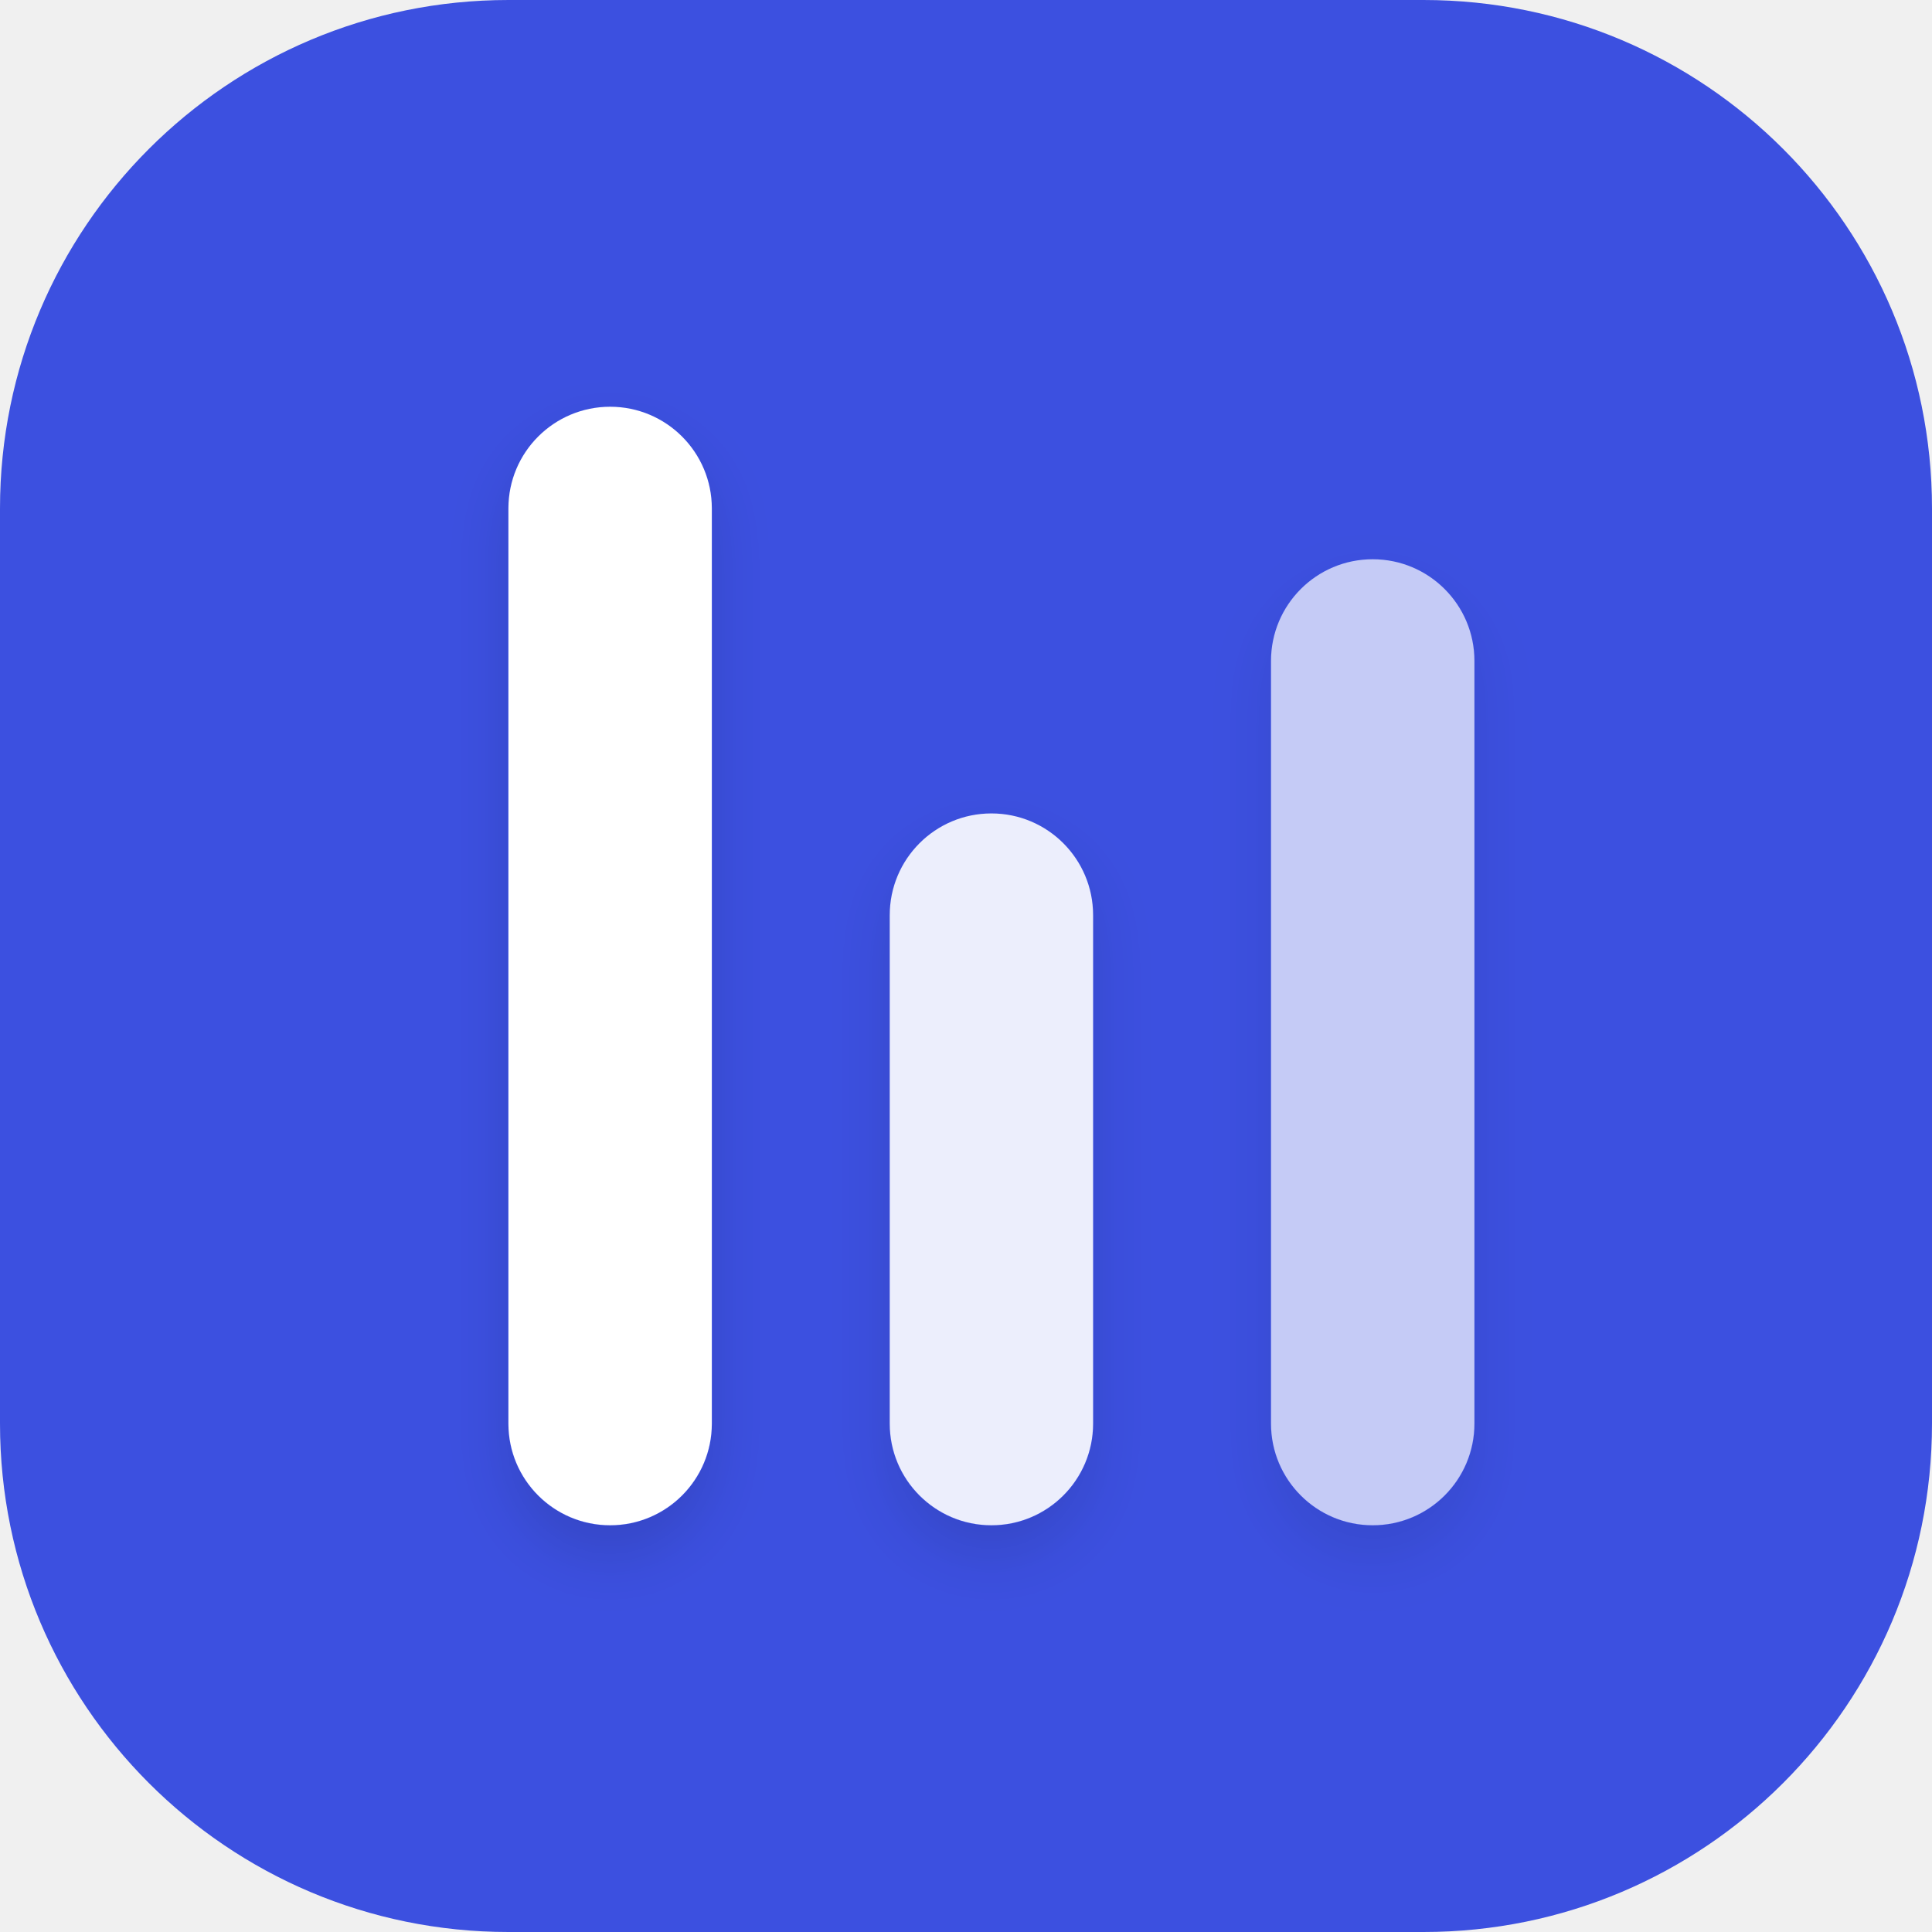
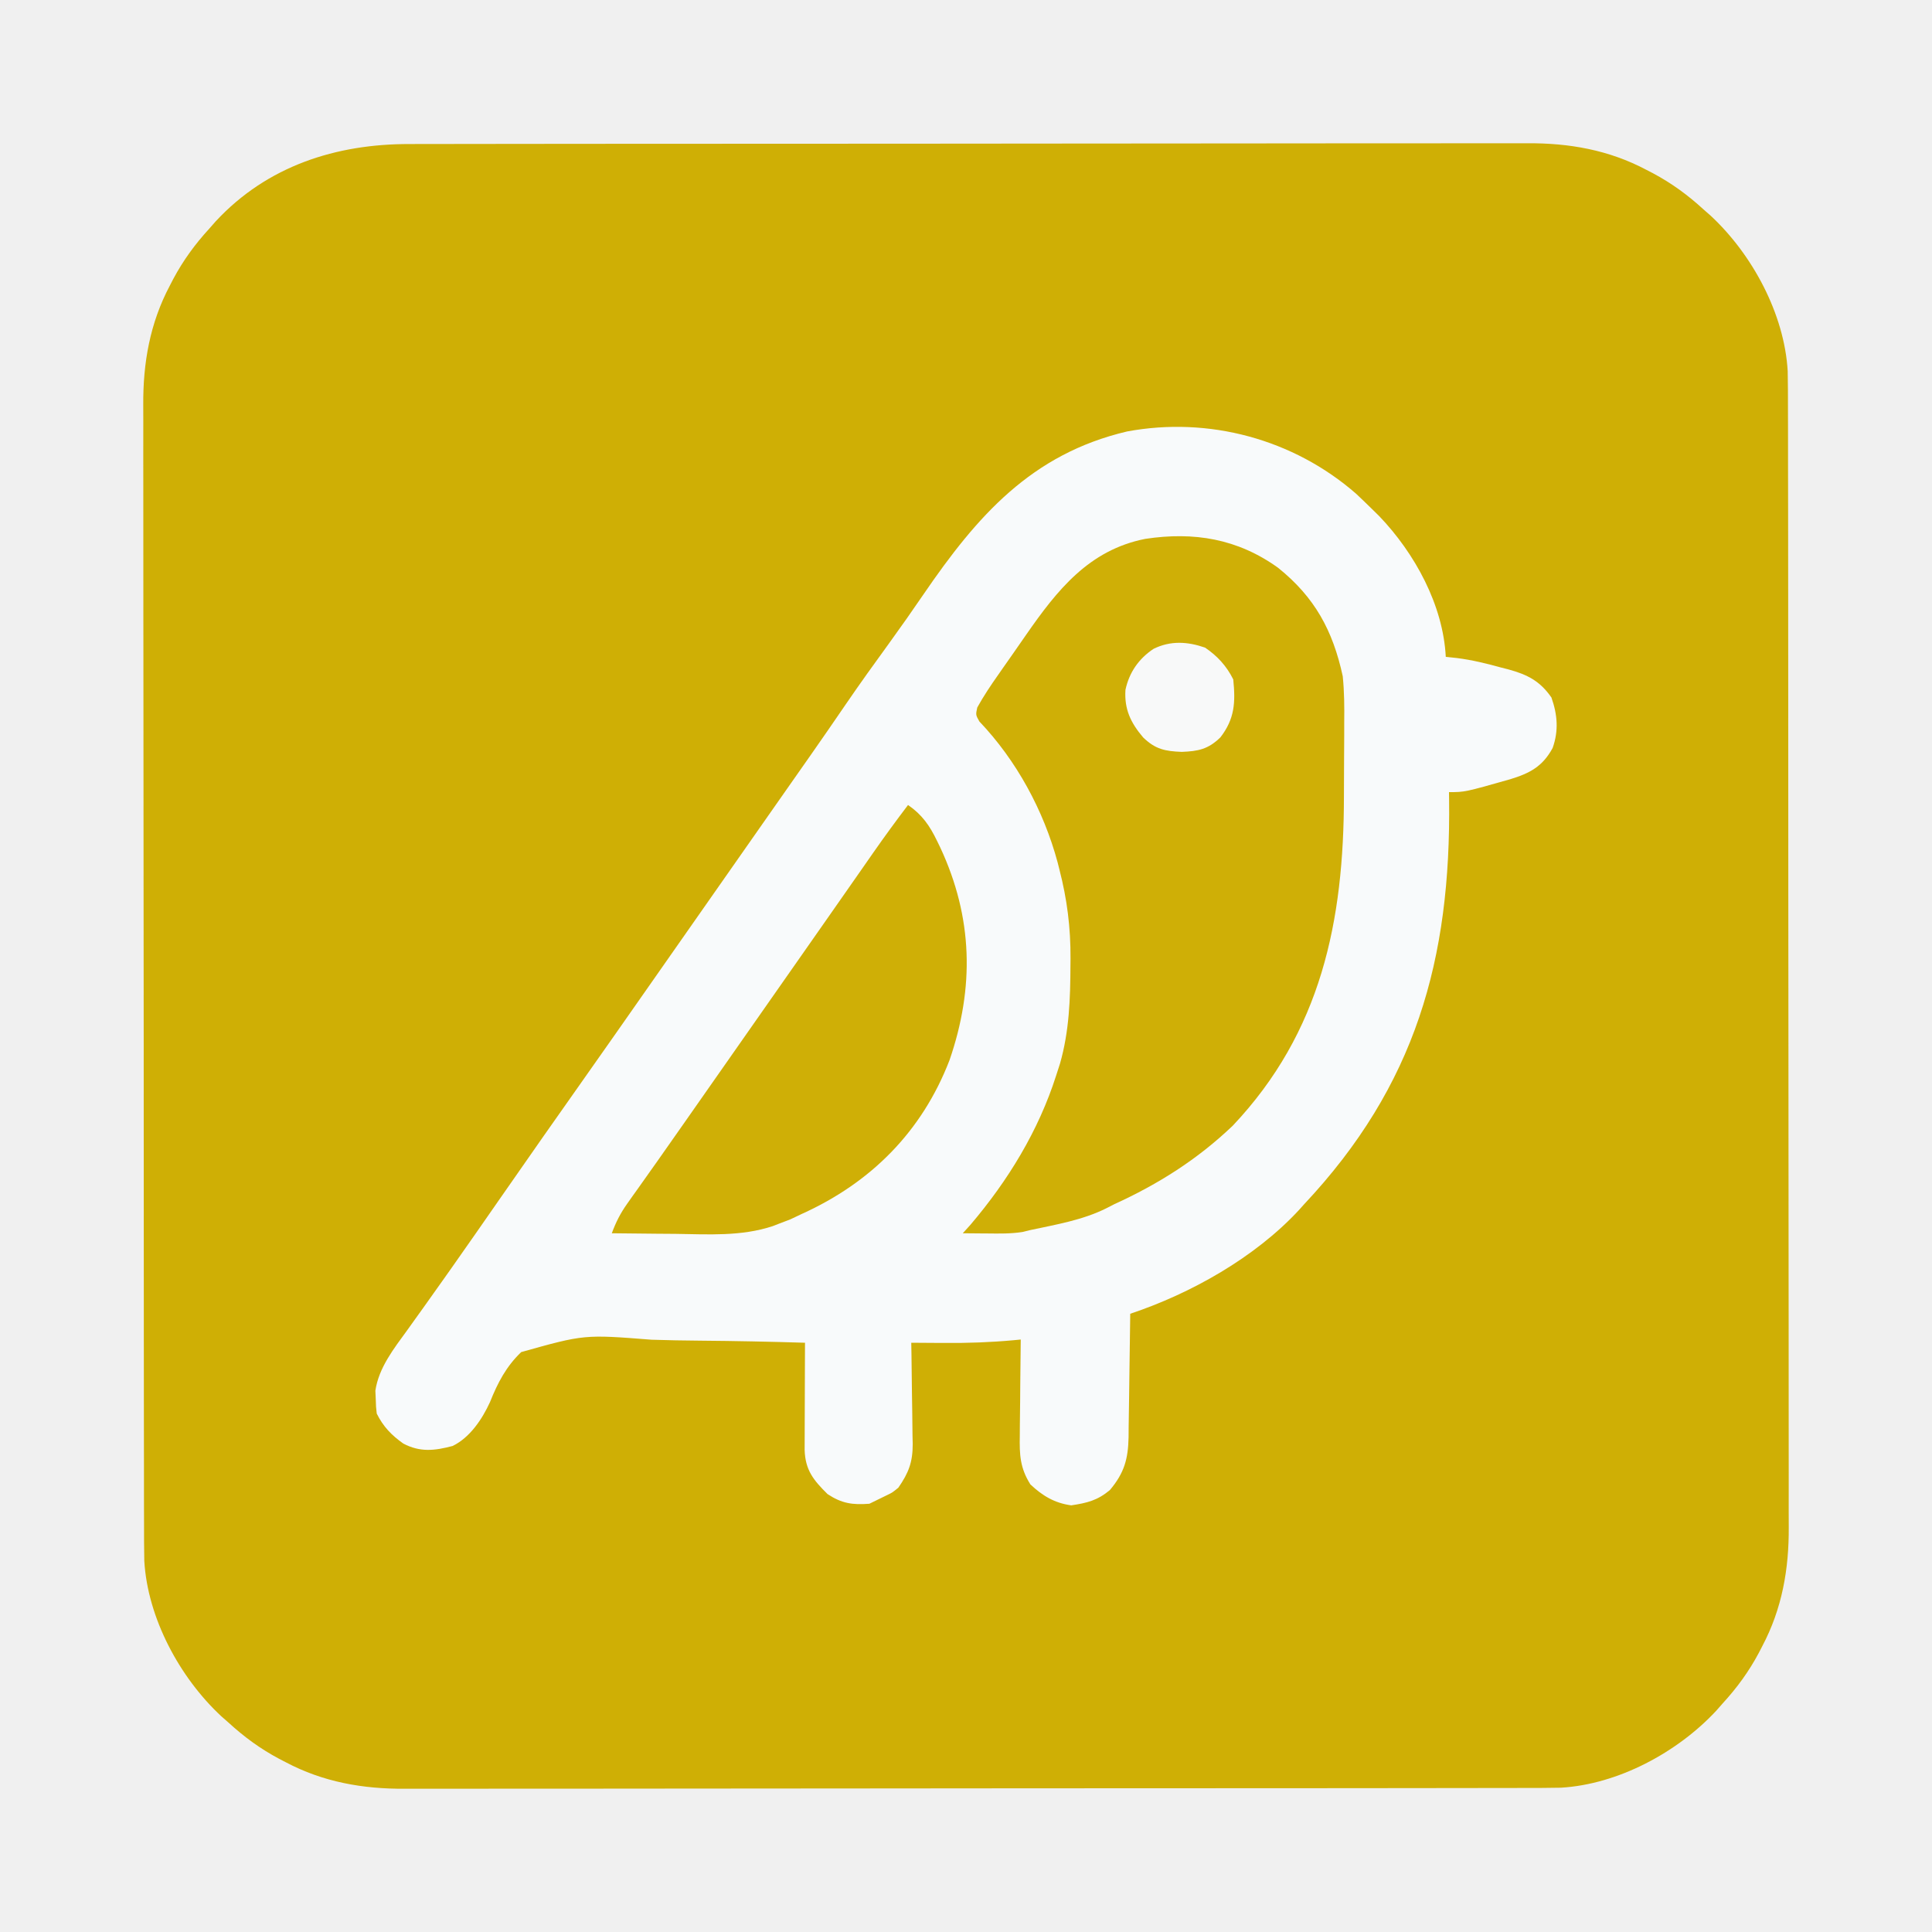
- <svg xmlns="http://www.w3.org/2000/svg" width="32" height="32" viewBox="0 0 32 32" fill="none">
-   <path d="M0 8.421C0 3.77 3.77 0 8.421 0H23.579C28.23 0 32 3.77 32 8.421V23.579C32 28.23 28.23 32 23.579 32H8.421C3.77 32 0 28.23 0 23.579V8.421Z" fill="#3C50E0" />
-   <g filter="url(#filter0_d_521_14078)">
-     <path d="M8.421 8.421C8.421 7.491 9.175 6.737 10.106 6.737V6.737C11.036 6.737 11.79 7.491 11.79 8.421V23.579C11.79 24.509 11.036 25.263 10.106 25.263V25.263C9.175 25.263 8.421 24.509 8.421 23.579V8.421Z" fill="white" />
-   </g>
-   <g opacity="0.9" filter="url(#filter1_d_521_14078)">
-     <path d="M14.737 15.158C14.737 14.227 15.491 13.473 16.421 13.473V13.473C17.351 13.473 18.105 14.227 18.105 15.158V23.579C18.105 24.509 17.351 25.263 16.421 25.263V25.263C15.491 25.263 14.737 24.509 14.737 23.579V15.158Z" fill="white" />
-   </g>
-   <g opacity="0.7" filter="url(#filter2_d_521_14078)">
-     <path d="M21.052 10.947C21.052 10.017 21.806 9.263 22.736 9.263V9.263C23.667 9.263 24.421 10.017 24.421 10.947V23.578C24.421 24.509 23.667 25.263 22.736 25.263V25.263C21.806 25.263 21.052 24.509 21.052 23.578V10.947Z" fill="white" />
-   </g>
-   <defs>
-     <filter id="filter0_d_521_14078" x="7.421" y="6.237" width="5.369" height="20.526" filterUnits="userSpaceOnUse" color-interpolation-filters="sRGB">
-       <feFlood flood-opacity="0" result="BackgroundImageFix" />
-       <feColorMatrix in="SourceAlpha" type="matrix" values="0 0 0 0 0 0 0 0 0 0 0 0 0 0 0 0 0 0 127 0" result="hardAlpha" />
-       <feOffset dy="0.5" />
-       <feGaussianBlur stdDeviation="0.5" />
-       <feComposite in2="hardAlpha" operator="out" />
-       <feColorMatrix type="matrix" values="0 0 0 0 0 0 0 0 0 0 0 0 0 0 0 0 0 0 0.12 0" />
-       <feBlend mode="normal" in2="BackgroundImageFix" result="effect1_dropShadow_521_14078" />
-       <feBlend mode="normal" in="SourceGraphic" in2="effect1_dropShadow_521_14078" result="shape" />
-     </filter>
-     <filter id="filter1_d_521_14078" x="13.737" y="12.973" width="5.369" height="13.79" filterUnits="userSpaceOnUse" color-interpolation-filters="sRGB">
-       <feFlood flood-opacity="0" result="BackgroundImageFix" />
-       <feColorMatrix in="SourceAlpha" type="matrix" values="0 0 0 0 0 0 0 0 0 0 0 0 0 0 0 0 0 0 127 0" result="hardAlpha" />
-       <feOffset dy="0.5" />
-       <feGaussianBlur stdDeviation="0.5" />
-       <feComposite in2="hardAlpha" operator="out" />
-       <feColorMatrix type="matrix" values="0 0 0 0 0 0 0 0 0 0 0 0 0 0 0 0 0 0 0.12 0" />
-       <feBlend mode="normal" in2="BackgroundImageFix" result="effect1_dropShadow_521_14078" />
-       <feBlend mode="normal" in="SourceGraphic" in2="effect1_dropShadow_521_14078" result="shape" />
-     </filter>
-     <filter id="filter2_d_521_14078" x="20.052" y="8.763" width="5.369" height="18" filterUnits="userSpaceOnUse" color-interpolation-filters="sRGB">
-       <feFlood flood-opacity="0" result="BackgroundImageFix" />
-       <feColorMatrix in="SourceAlpha" type="matrix" values="0 0 0 0 0 0 0 0 0 0 0 0 0 0 0 0 0 0 127 0" result="hardAlpha" />
-       <feOffset dy="0.5" />
-       <feGaussianBlur stdDeviation="0.5" />
-       <feComposite in2="hardAlpha" operator="out" />
-       <feColorMatrix type="matrix" values="0 0 0 0 0 0 0 0 0 0 0 0 0 0 0 0 0 0 0.12 0" />
-       <feBlend mode="normal" in2="BackgroundImageFix" result="effect1_dropShadow_521_14078" />
-       <feBlend mode="normal" in="SourceGraphic" in2="effect1_dropShadow_521_14078" result="shape" />
-     </filter>
-   </defs>
+ <svg xmlns="http://www.w3.org/2000/svg" version="1.1" width="600" height="600">
+   <path d="M0 0 C1.548 -0.004 3.096 -0.008 4.644 -0.014 C8.882 -0.026 13.119 -0.026 17.357 -0.023 C21.934 -0.023 26.511 -0.034 31.088 -0.043 C40.049 -0.06 49.011 -0.066 57.972 -0.067 C65.259 -0.068 72.547 -0.072 79.834 -0.078 C100.512 -0.096 121.19 -0.105 141.868 -0.103 C143.539 -0.103 143.539 -0.103 145.244 -0.103 C146.917 -0.103 146.917 -0.103 148.624 -0.103 C166.694 -0.102 184.763 -0.121 202.833 -0.149 C221.403 -0.178 239.973 -0.192 258.543 -0.19 C268.962 -0.19 279.381 -0.195 289.8 -0.217 C298.672 -0.235 307.545 -0.239 316.417 -0.226 C320.94 -0.219 325.462 -0.219 329.984 -0.236 C334.133 -0.252 338.282 -0.249 342.431 -0.232 C343.923 -0.229 345.415 -0.232 346.907 -0.243 C360.008 -0.335 372.363 1.817 384.057 8.017 C384.721 8.361 385.386 8.705 386.071 9.059 C391.867 12.151 396.9 15.823 401.744 20.267 C402.5 20.931 403.255 21.595 404.033 22.279 C416.939 34.276 426.918 52.788 427.931 70.543 C428.008 74.537 428.021 78.529 428.012 82.523 C428.015 84.071 428.02 85.619 428.025 87.167 C428.038 91.405 428.037 95.643 428.035 99.88 C428.035 104.457 428.046 109.034 428.055 113.611 C428.072 122.572 428.077 131.534 428.078 140.495 C428.079 147.783 428.083 155.07 428.09 162.358 C428.107 183.035 428.117 203.713 428.115 224.391 C428.115 225.505 428.115 226.619 428.115 227.767 C428.115 228.882 428.115 229.998 428.115 231.147 C428.114 249.217 428.133 267.286 428.161 285.356 C428.19 303.926 428.204 322.496 428.202 341.066 C428.201 351.485 428.207 361.904 428.228 372.323 C428.247 381.195 428.251 390.068 428.237 398.94 C428.231 403.463 428.231 407.985 428.248 412.507 C428.264 416.657 428.261 420.805 428.243 424.955 C428.24 426.446 428.244 427.938 428.255 429.43 C428.347 442.531 426.195 454.886 419.994 466.58 C419.479 467.577 419.479 467.577 418.953 468.594 C415.861 474.39 412.189 479.423 407.744 484.267 C407.08 485.023 406.416 485.778 405.733 486.556 C393.736 499.463 375.223 509.441 357.469 510.454 C353.475 510.531 349.483 510.544 345.488 510.535 C343.94 510.539 342.392 510.543 340.844 510.549 C336.607 510.561 332.369 510.561 328.131 510.558 C323.554 510.558 318.978 510.569 314.401 510.578 C305.439 510.595 296.478 510.6 287.517 510.602 C280.229 510.602 272.941 510.607 265.654 510.613 C244.976 510.631 224.298 510.64 203.621 510.638 C202.507 510.638 201.393 510.638 200.245 510.638 C199.129 510.638 198.014 510.638 196.865 510.638 C178.795 510.637 160.725 510.656 142.655 510.684 C124.086 510.713 105.516 510.727 86.946 510.725 C76.527 510.724 66.108 510.73 55.689 510.751 C46.816 510.77 37.944 510.774 29.071 510.76 C24.549 510.754 20.027 510.754 15.504 510.771 C11.355 510.787 7.206 510.784 3.057 510.767 C1.565 510.764 0.073 510.767 -1.419 510.778 C-14.52 510.87 -26.874 508.718 -38.568 502.517 C-39.233 502.174 -39.897 501.83 -40.582 501.476 C-46.378 498.384 -51.411 494.712 -56.256 490.267 C-57.011 489.604 -57.767 488.94 -58.545 488.256 C-71.451 476.259 -81.43 457.747 -82.443 439.992 C-82.519 435.998 -82.532 432.006 -82.523 428.012 C-82.527 426.464 -82.532 424.916 -82.537 423.368 C-82.549 419.13 -82.549 414.892 -82.547 410.655 C-82.546 406.078 -82.557 401.501 -82.567 396.924 C-82.583 387.963 -82.589 379.001 -82.59 370.04 C-82.591 362.752 -82.595 355.465 -82.601 348.177 C-82.619 327.499 -82.628 306.822 -82.627 286.144 C-82.627 285.03 -82.626 283.916 -82.626 282.768 C-82.626 281.652 -82.626 280.537 -82.626 279.388 C-82.625 261.318 -82.644 243.248 -82.673 225.179 C-82.701 206.609 -82.715 188.039 -82.713 169.469 C-82.713 159.05 -82.718 148.631 -82.74 138.212 C-82.758 129.339 -82.762 120.467 -82.749 111.594 C-82.742 107.072 -82.742 102.55 -82.76 98.028 C-82.775 93.878 -82.772 89.73 -82.755 85.58 C-82.752 84.088 -82.755 82.596 -82.767 81.105 C-82.859 68.004 -80.706 55.649 -74.506 43.955 C-74.162 43.29 -73.819 42.626 -73.465 41.941 C-70.372 36.145 -66.701 31.112 -62.256 26.267 C-61.592 25.512 -60.928 24.757 -60.244 23.978 C-44.282 6.807 -22.926 -0.053 0 0 Z " fill="#CFAF05" transform="translate(127.2558,44.73257)" />
+   <path d="M0 0 C1.643 1.544 3.268 3.107 4.875 4.688 C5.648 5.448 6.422 6.209 7.219 6.992 C18.244 18.509 27.056 34.578 27.875 50.688 C29.006 50.805 30.136 50.922 31.301 51.043 C36.008 51.635 40.494 52.74 45.062 54 C45.843 54.2 46.624 54.401 47.428 54.607 C53.237 56.199 57.169 58.216 60.688 63.312 C62.555 68.621 62.972 73.594 61.066 78.969 C57.965 84.721 53.977 86.833 47.875 88.688 C33.786 92.688 33.786 92.688 28.875 92.688 C28.885 93.426 28.896 94.164 28.907 94.925 C29.516 144.649 18.522 183.81 -16.125 220.688 C-16.697 221.326 -17.27 221.964 -17.859 222.621 C-31.485 237.265 -51.306 248.415 -70.125 254.688 C-70.131 255.25 -70.137 255.813 -70.143 256.393 C-70.207 262.266 -70.291 268.139 -70.387 274.011 C-70.421 276.201 -70.449 278.391 -70.471 280.582 C-70.505 283.734 -70.557 286.887 -70.613 290.039 C-70.62 291.014 -70.626 291.99 -70.633 292.994 C-70.779 299.81 -71.955 304.107 -76.438 309.438 C-80.295 312.667 -83.531 313.447 -88.438 314.188 C-93.584 313.49 -97.353 311.24 -101.125 307.688 C-104.362 302.555 -104.528 298.434 -104.418 292.57 C-104.414 291.713 -104.409 290.856 -104.405 289.973 C-104.388 287.252 -104.351 284.533 -104.312 281.812 C-104.297 279.961 -104.284 278.109 -104.271 276.258 C-104.239 271.734 -104.187 267.211 -104.125 262.688 C-104.855 262.759 -105.585 262.83 -106.337 262.904 C-113.54 263.563 -120.645 263.814 -127.875 263.75 C-128.87 263.745 -129.865 263.741 -130.891 263.736 C-133.302 263.725 -135.714 263.708 -138.125 263.688 C-138.104 264.802 -138.083 265.916 -138.062 267.065 C-137.989 271.222 -137.943 275.38 -137.905 279.538 C-137.885 281.334 -137.858 283.129 -137.823 284.924 C-137.774 287.513 -137.752 290.102 -137.734 292.691 C-137.714 293.486 -137.693 294.282 -137.672 295.101 C-137.67 300.769 -138.899 304.009 -142.125 308.688 C-143.977 310.211 -143.977 310.211 -145.75 311.062 C-147.547 311.927 -149.342 312.796 -151.125 313.688 C-156.388 314.092 -159.699 313.607 -164.125 310.688 C-168.466 306.398 -171.047 303.268 -171.239 296.95 C-171.238 295.401 -171.233 293.851 -171.223 292.301 C-171.221 291.075 -171.221 291.075 -171.218 289.825 C-171.213 287.217 -171.2 284.608 -171.188 282 C-171.182 280.231 -171.178 278.462 -171.174 276.693 C-171.163 272.358 -171.146 268.023 -171.125 263.688 C-181.965 263.353 -192.802 263.129 -203.648 263.042 C-208.686 262.999 -213.717 262.918 -218.753 262.751 C-239.691 261.104 -239.691 261.104 -259.258 266.592 C-263.944 271.079 -266.563 276.141 -268.947 282.106 C-271.374 287.425 -275.179 293.128 -280.562 295.75 C-286.154 297.221 -290.626 297.759 -295.875 295 C-299.586 292.359 -302.088 289.762 -304.125 285.688 C-304.363 283.586 -304.363 283.586 -304.438 281.062 C-304.475 280.245 -304.512 279.428 -304.551 278.586 C-303.499 271.426 -298.785 265.478 -294.625 259.75 C-293.547 258.244 -292.469 256.737 -291.391 255.23 C-290.572 254.092 -290.572 254.092 -289.736 252.931 C-287.264 249.488 -284.818 246.026 -282.375 242.562 C-281.89 241.875 -281.404 241.188 -280.904 240.48 C-275.968 233.484 -271.083 226.452 -266.197 219.421 C-257.067 206.283 -247.893 193.177 -238.659 180.113 C-233.049 172.172 -227.479 164.204 -221.907 156.236 C-218.981 152.052 -216.053 147.87 -213.125 143.688 C-211.958 142.021 -210.792 140.354 -209.625 138.688 C-188.625 108.688 -188.625 108.688 -186.874 106.187 C-185.71 104.523 -184.546 102.86 -183.382 101.196 C-180.43 96.978 -177.476 92.762 -174.52 88.547 C-173.325 86.844 -172.131 85.141 -170.938 83.438 C-170.061 82.187 -170.061 82.187 -169.166 80.911 C-165.6 75.816 -162.07 70.698 -158.562 65.562 C-154.143 59.097 -149.577 52.747 -144.972 46.413 C-141.343 41.409 -137.798 36.355 -134.312 31.25 C-117.703 6.984 -100.852 -12.315 -71.125 -19.312 C-45.733 -24.047 -19.414 -16.939 0 0 Z " fill="#F8FAFB" transform="translate(421.125,153.3125)" />
+   <path d="M0 0 C11.352 9.129 16.986 19.451 20.055 33.652 C20.546 38.455 20.572 43.195 20.516 48.02 C20.515 49.338 20.514 50.656 20.513 52.015 C20.51 54.783 20.493 57.551 20.466 60.319 C20.432 63.817 20.425 67.315 20.426 70.814 C20.423 109.743 13.352 144.174 -14.07 173.215 C-25.041 183.703 -37.197 191.387 -50.945 197.652 C-51.739 198.06 -52.533 198.467 -53.352 198.887 C-60.709 202.566 -68.955 203.944 -76.945 205.652 C-77.769 205.853 -78.593 206.055 -79.441 206.262 C-83.043 206.824 -86.623 206.757 -90.258 206.715 C-90.998 206.71 -91.739 206.706 -92.502 206.701 C-94.316 206.689 -96.131 206.672 -97.945 206.652 C-97.162 205.786 -96.378 204.92 -95.57 204.027 C-83.899 190.318 -74.44 174.86 -68.945 157.652 C-68.552 156.435 -68.159 155.219 -67.754 153.965 C-64.869 143.893 -64.548 133.808 -64.508 123.402 C-64.499 122.39 -64.499 122.39 -64.489 121.357 C-64.433 111.754 -65.544 102.944 -67.945 93.652 C-68.128 92.928 -68.311 92.204 -68.499 91.458 C-72.855 75.301 -81.265 59.824 -92.793 47.711 C-93.945 45.652 -93.945 45.652 -93.445 43.367 C-91.486 39.822 -89.275 36.526 -86.945 33.215 C-86.457 32.515 -85.969 31.815 -85.465 31.093 C-84.455 29.648 -83.442 28.204 -82.427 26.761 C-81.046 24.795 -79.678 22.821 -78.312 20.844 C-68.641 6.922 -58.786 -5.537 -41.279 -8.995 C-26.169 -11.28 -12.583 -9.057 0 0 Z " fill="#CFAF06" transform="translate(396.9453,176.3477)" />
+   <path d="M0 0 C4.395 3.037 6.712 6.397 9 11.125 C9.34 11.828 9.681 12.531 10.031 13.255 C20.147 34.967 20.651 56.662 12.902 79.191 C4.365 101.387 -11.496 117.285 -33 127 C-34.176 127.557 -35.351 128.114 -36.562 128.688 C-37.697 129.121 -38.831 129.554 -40 130 C-40.659 130.257 -41.318 130.513 -41.997 130.778 C-51.823 134.031 -61.972 133.327 -72.188 133.188 C-74.113 133.172 -76.038 133.159 -77.963 133.146 C-82.642 133.114 -87.321 133.062 -92 133 C-90.747 129.608 -89.329 126.784 -87.234 123.84 C-86.681 123.057 -86.128 122.274 -85.559 121.467 C-84.663 120.215 -84.663 120.215 -83.75 118.938 C-82.474 117.134 -81.198 115.331 -79.922 113.527 C-78.943 112.148 -78.943 112.148 -77.943 110.742 C-74.943 106.508 -71.972 102.254 -69 98 C-67.833 96.333 -66.667 94.667 -65.5 93 C-64.922 92.175 -64.345 91.35 -63.75 90.5 C-47.125 66.75 -47.125 66.75 -30.5 43 C-29.922 42.174 -29.344 41.348 -28.748 40.497 C-27.588 38.84 -26.428 37.183 -25.268 35.526 C-22.247 31.213 -19.23 26.898 -16.219 22.578 C-15.285 21.24 -15.285 21.24 -14.332 19.875 C-13.151 18.183 -11.971 16.49 -10.793 14.797 C-7.294 9.787 -3.7 4.863 0 0 Z " fill="#CFAF06" transform="translate(282,250)" />
+   <path d="M0 0 C3.831 2.612 6.652 5.678 8.75 9.875 C9.472 17.014 9.2 22.137 4.75 27.875 C0.969 31.561 -2.131 32.179 -7.25 32.375 C-12.393 32.172 -15.454 31.579 -19.25 27.875 C-23.103 23.324 -25.116 19.148 -24.73 13.113 C-23.569 7.703 -20.603 3.433 -16 0.375 C-10.705 -2.221 -5.463 -1.891 0 0 Z " fill="#F8F9F9" transform="translate(374.25,201.125)" />
</svg>
